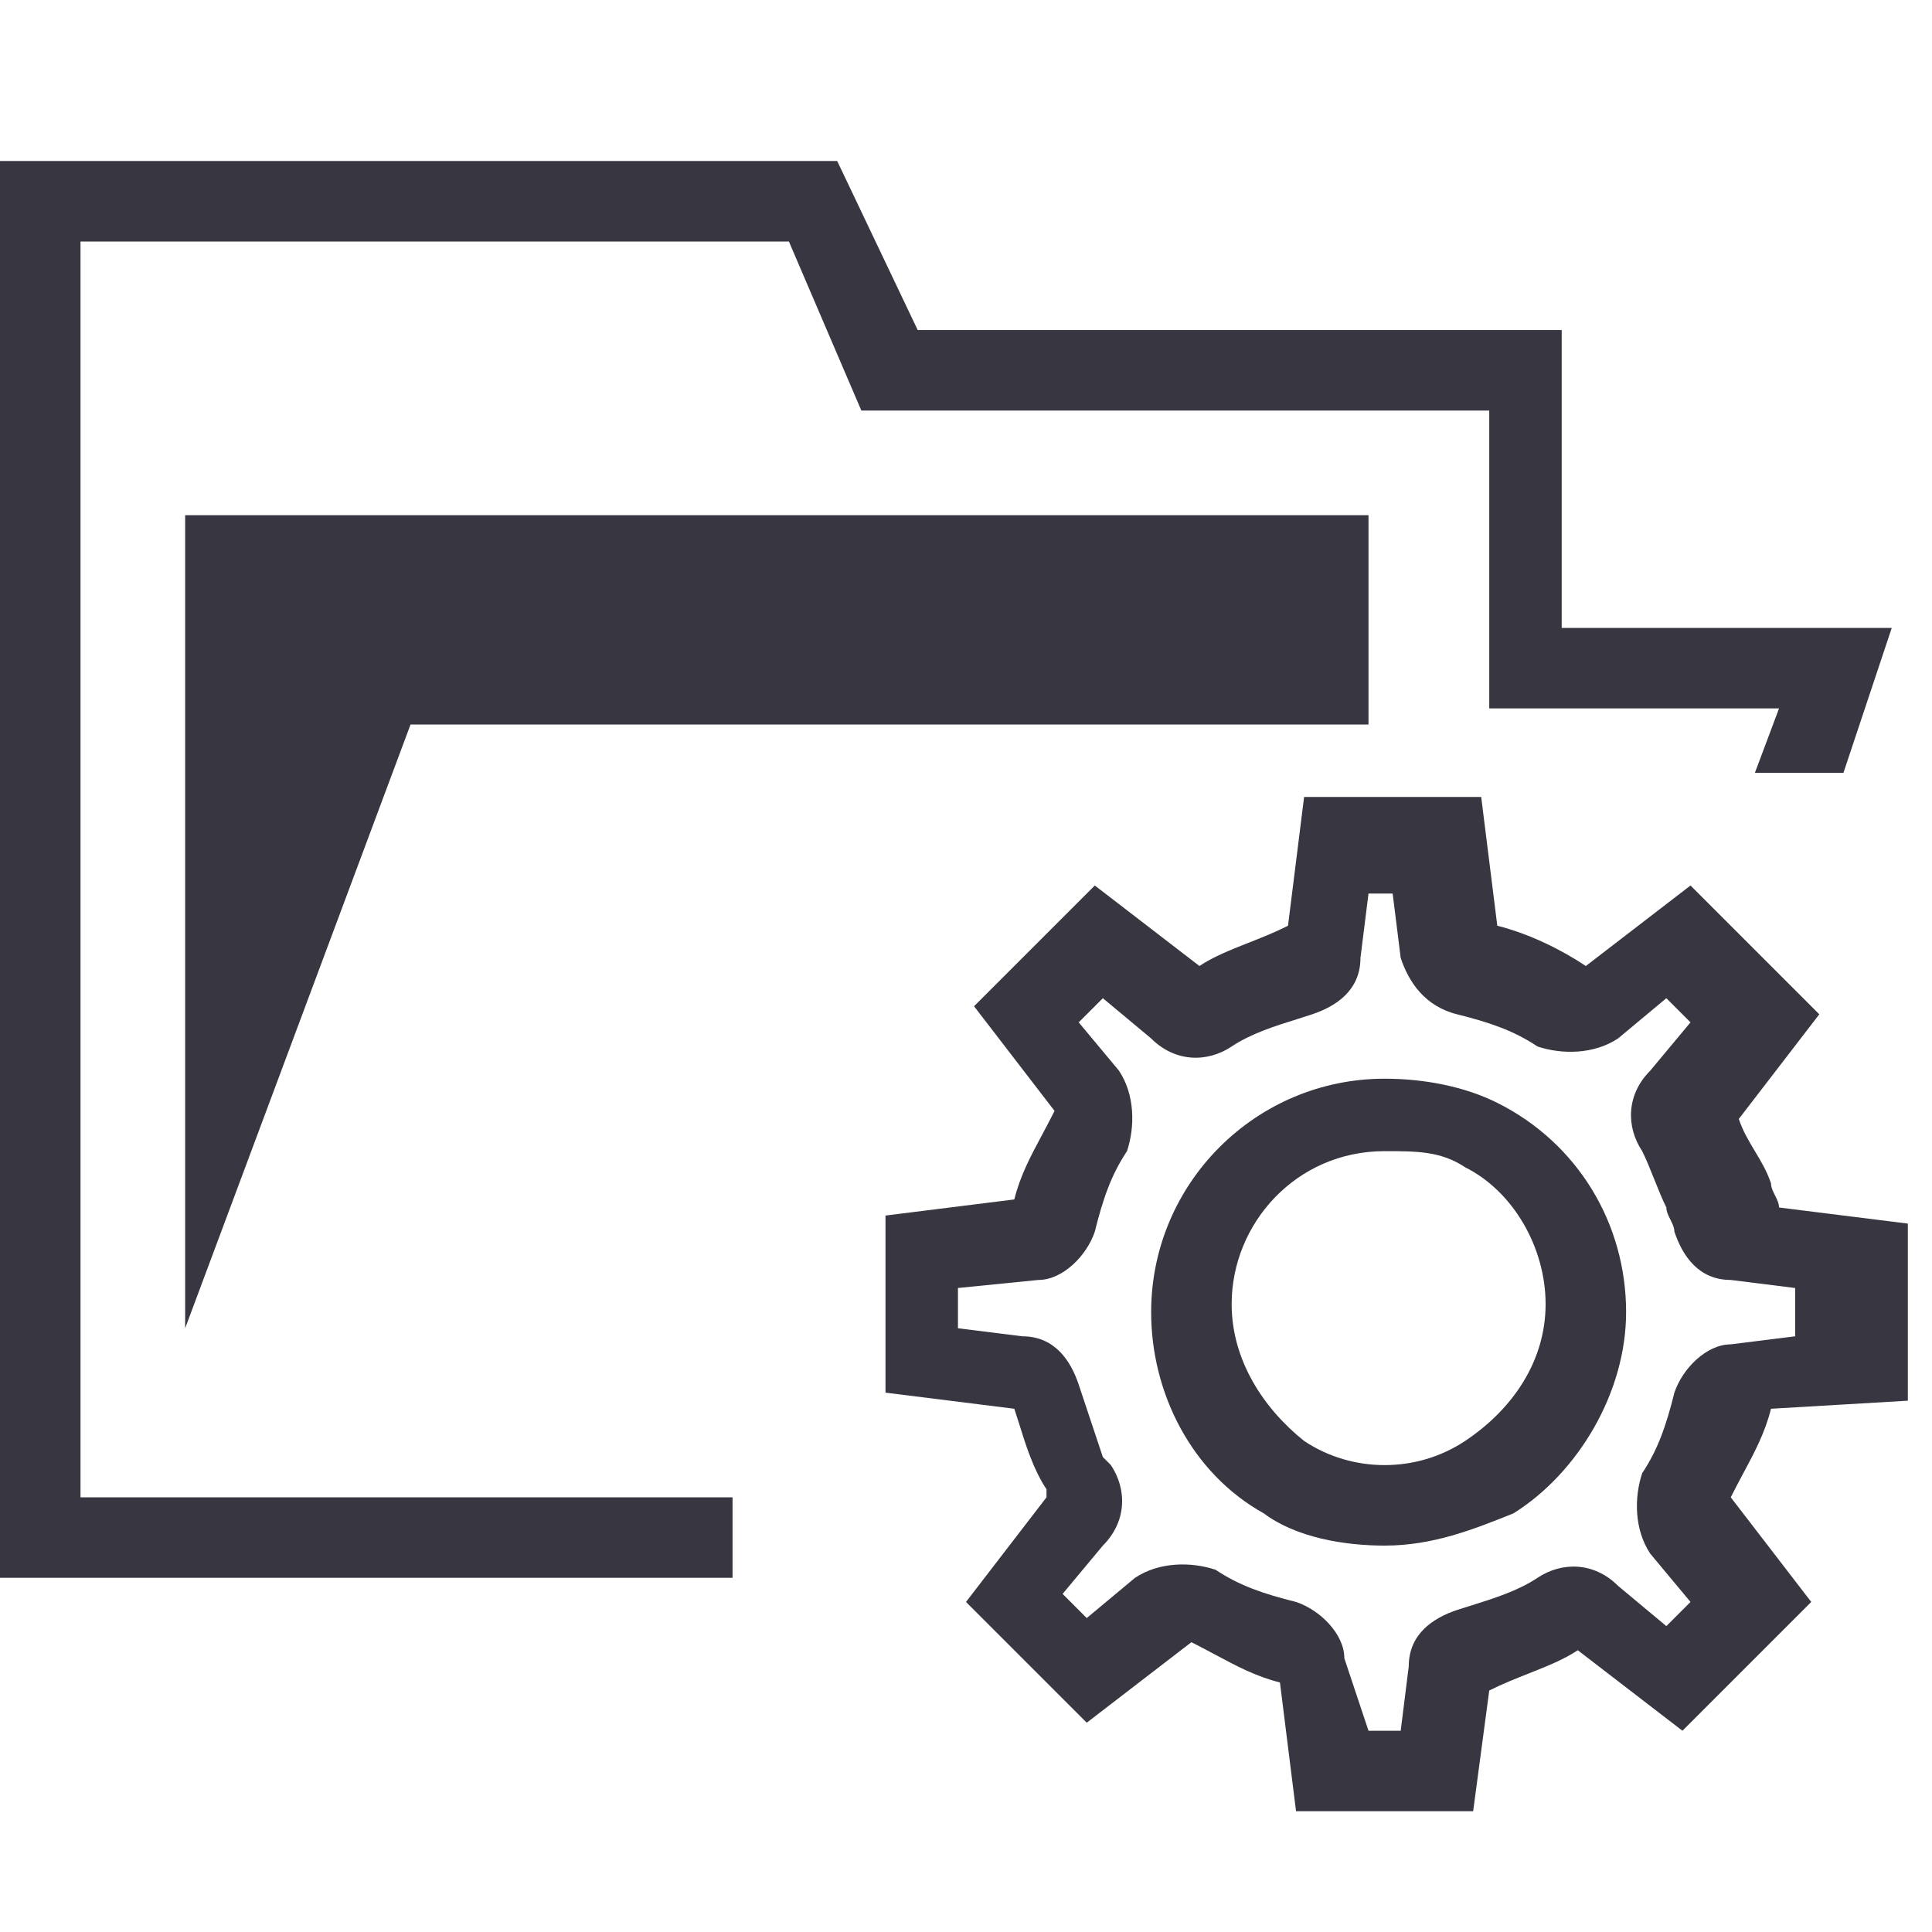
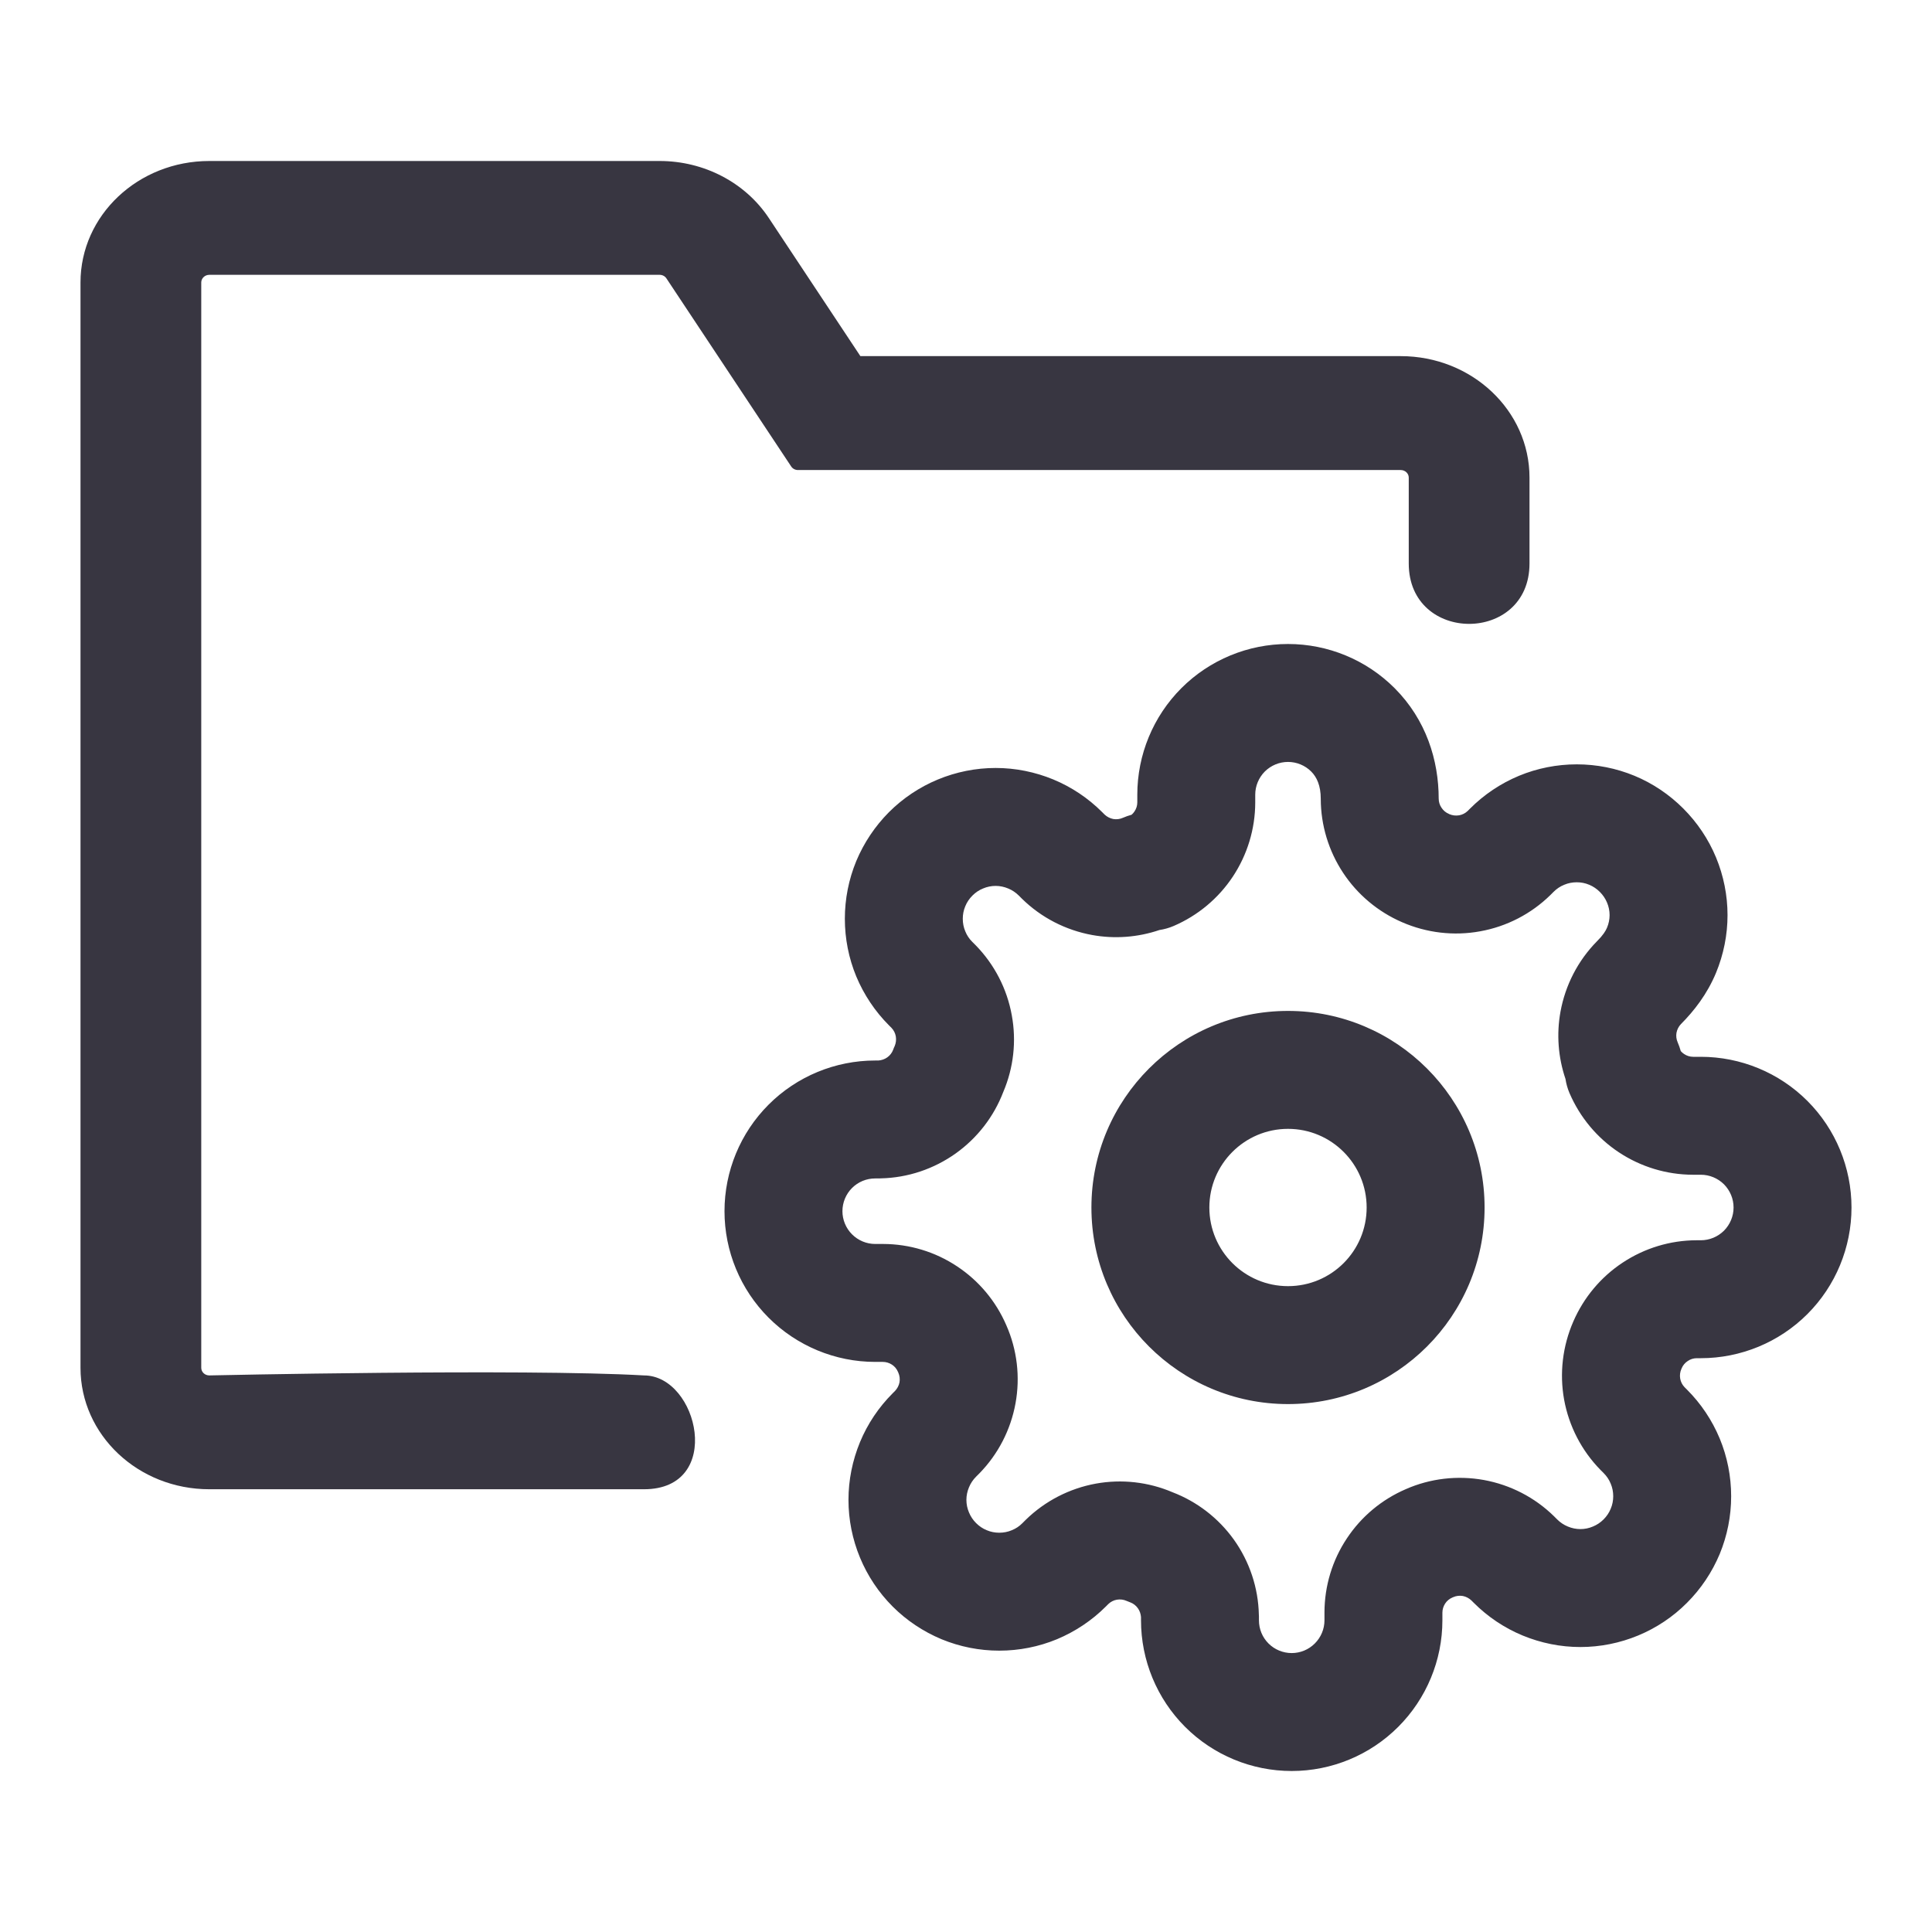
<svg xmlns="http://www.w3.org/2000/svg" width="24" height="24" viewBox="0 0 24 24" fill="none">
-   <mask id="mask0_1725_513" style="mask-type:alpha" maskUnits="userSpaceOnUse" x="0" y="2" width="24" height="21">
-     <path d="M19.4 4.1V7.8H23.5L22.9 9.6H21.8L22.1 8.8H18.5V5.1H10.7L9.8 3H1V18.6H9.1V19.6H0V2H10.4L11.4 4.1H19.4Z" fill="#383641" />
-     <path d="M17 6.4H2.3V16.5L5.1 9H17V6.4Z" fill="#383641" />
-     <path fill-rule="evenodd" clip-rule="evenodd" d="M17.2 19.2C16.7 19.2 16.1 19.1 15.7 18.8C14.8 18.3 14.3 17.3 14.3 16.3C14.3 14.7 15.6 13.4 17.2 13.4C17.7 13.4 18.2 13.5 18.6 13.7C19.6 14.2 20.2 15.2 20.2 16.3C20.2 17.3 19.6 18.3 18.8 18.8C18.3 19 17.8 19.2 17.2 19.2ZM17.2 14.3C16.1 14.3 15.3 15.2 15.3 16.2C15.3 16.9 15.7 17.5 16.2 17.9C16.8 18.3 17.6 18.3 18.2 17.9C18.8 17.5 19.2 16.9 19.2 16.2C19.2 15.5 18.8 14.8 18.2 14.5C17.9 14.3 17.6 14.3 17.2 14.3Z" fill="#383641" />
-     <path fill-rule="evenodd" clip-rule="evenodd" d="M16.1 22.5L15.9 20.9C15.603 20.826 15.362 20.697 15.093 20.553C15 20.503 14.903 20.452 14.8 20.4L13.5 21.4L12 19.9L13 18.6V18.5C12.838 18.258 12.742 17.95 12.659 17.683C12.639 17.619 12.619 17.558 12.6 17.5L11 17.3V15.1L12.6 14.9C12.674 14.603 12.803 14.362 12.947 14.094C12.997 14 13.048 13.903 13.1 13.8L12.1 12.5L13.6 11L14.9 12C15.075 11.883 15.284 11.801 15.506 11.713C15.666 11.65 15.833 11.584 16 11.5L16.2 9.9H18.4L18.6 11.5C19 11.6 19.4 11.8 19.7 12L21 11L22.6 12.6L21.6 13.9C21.65 14.05 21.725 14.175 21.8 14.3C21.875 14.425 21.95 14.55 22 14.7C22 14.75 22.025 14.8 22.05 14.85C22.075 14.9 22.1 14.95 22.1 15L23.7 15.2V17.4L22 17.5C21.926 17.797 21.797 18.038 21.653 18.307C21.603 18.4 21.552 18.497 21.5 18.6L22.5 19.9L20.9 21.5L19.6 20.5C19.425 20.616 19.216 20.699 18.994 20.787C18.834 20.851 18.667 20.916 18.5 21L18.3 22.5H16.1ZM16.7 20.6L17 21.5H17.4L17.5 20.7C17.5 20.3 17.8 20.1 18.1 20C18.158 19.981 18.219 19.962 18.283 19.942C18.55 19.858 18.858 19.762 19.1 19.6C19.4 19.4 19.8 19.4 20.1 19.7L20.7 20.2L21 19.9L20.5 19.3C20.3 19 20.3 18.6 20.4 18.3C20.6 18 20.7 17.7 20.8 17.3C20.9 17 21.2 16.7 21.5 16.7L22.3 16.6V16L21.5 15.9C21.1 15.9 20.9 15.6 20.8 15.3C20.8 15.25 20.775 15.2 20.75 15.15C20.725 15.1 20.7 15.05 20.7 15C20.65 14.9 20.6 14.775 20.55 14.65C20.5 14.525 20.45 14.4 20.4 14.3C20.2 14 20.2 13.6 20.5 13.3L21 12.7L20.7 12.4L20.1 12.9C19.8 13.1 19.4 13.1 19.1 13C18.8 12.8 18.5 12.7 18.1 12.6C17.7 12.5 17.5 12.2 17.4 11.9L17.3 11.1H17L16.9 11.9C16.9 12.3 16.6 12.5 16.3 12.6C16.242 12.619 16.181 12.639 16.117 12.659C15.85 12.742 15.542 12.838 15.3 13C15 13.2 14.6 13.2 14.3 12.9L13.7 12.4L13.4 12.7L13.9 13.3C14.1 13.6 14.1 14 14 14.3C13.8 14.6 13.7 14.9 13.6 15.3C13.5 15.6 13.2 15.9 12.9 15.9L11.9 16V16.5L12.7 16.6C13.1 16.6 13.3 16.9 13.4 17.2L13.7 18.1L13.8 18.2C14 18.5 14 18.9 13.7 19.2L13.2 19.8L13.5 20.1L14.1 19.6C14.4 19.4 14.8 19.4 15.1 19.5C15.4 19.7 15.7 19.8 16.1 19.9C16.4 20 16.7 20.3 16.7 20.6Z" fill="#383641" />
+   <mask id="mask0_1725_513" style="mask-type:alpha" maskUnits="userSpaceOnUse" x="1" y="2" width="22" height="20">
+     <path d="M1 3.509V16.991C1 17.825 1.716 18.5 2.6 18.5C2.6 18.5 7 18.5 8 18.5C9 18.5 8.675 17.086 8 17.086C6.5 17 2.6 17.086 2.6 17.086C2.545 17.086 2.5 17.044 2.5 16.991V3.509C2.5 3.457 2.545 3.414 2.6 3.414H8.195C8.229 3.414 8.261 3.431 8.279 3.459L9.828 5.794C9.846 5.822 9.878 5.839 9.913 5.839H17.4C17.455 5.839 17.5 5.881 17.5 5.933C17.5 5.933 17.5 6 17.5 7C17.5 8 19 8 19 7C19 6 19 5.933 19 5.933C19 5.1 18.284 4.424 17.4 4.424H10.688L9.551 2.709C9.259 2.268 8.746 2 8.195 2H2.6C1.716 2 1 2.675 1 3.509Z" fill="#383641" />
+     <path fill-rule="evenodd" clip-rule="evenodd" d="M16 9.465C15.892 9.465 15.789 9.508 15.712 9.584C15.636 9.661 15.593 9.764 15.593 9.872V9.972C15.592 10.298 15.495 10.617 15.315 10.889C15.135 11.161 14.879 11.374 14.579 11.503C14.523 11.527 14.463 11.544 14.403 11.553C14.135 11.644 13.847 11.666 13.567 11.615C13.238 11.555 12.935 11.399 12.696 11.165L12.69 11.159L12.656 11.125C12.618 11.087 12.573 11.057 12.524 11.037C12.474 11.016 12.421 11.005 12.368 11.005C12.314 11.005 12.261 11.016 12.212 11.037C12.162 11.057 12.118 11.087 12.08 11.125C12.042 11.163 12.011 11.208 11.991 11.258C11.97 11.307 11.96 11.36 11.96 11.413C11.96 11.467 11.97 11.52 11.991 11.569C12.011 11.619 12.041 11.664 12.079 11.701L12.119 11.741C12.353 11.98 12.51 12.284 12.569 12.613C12.628 12.934 12.591 13.265 12.463 13.565C12.346 13.871 12.141 14.136 11.874 14.327C11.601 14.522 11.276 14.631 10.941 14.638L10.923 14.639H10.872C10.764 14.639 10.661 14.681 10.584 14.758C10.508 14.834 10.465 14.938 10.465 15.046C10.465 15.153 10.508 15.257 10.584 15.333C10.661 15.41 10.764 15.453 10.872 15.453H10.972C11.298 15.454 11.617 15.55 11.889 15.731C12.16 15.91 12.372 16.164 12.501 16.463C12.635 16.767 12.675 17.105 12.615 17.433C12.555 17.762 12.399 18.065 12.165 18.304L12.159 18.31L12.125 18.344C12.087 18.382 12.057 18.427 12.037 18.476C12.016 18.526 12.005 18.579 12.005 18.632C12.005 18.686 12.016 18.739 12.037 18.788C12.057 18.837 12.087 18.882 12.125 18.92C12.163 18.958 12.208 18.989 12.258 19.009C12.307 19.03 12.36 19.04 12.413 19.04C12.467 19.04 12.52 19.03 12.569 19.009C12.619 18.989 12.664 18.959 12.701 18.921L12.741 18.881C12.98 18.647 13.284 18.49 13.613 18.43C13.934 18.372 14.265 18.409 14.565 18.537C14.871 18.654 15.136 18.859 15.327 19.125C15.522 19.398 15.631 19.724 15.638 20.059L15.639 20.077V20.128C15.639 20.236 15.681 20.339 15.758 20.416C15.834 20.492 15.938 20.535 16.046 20.535C16.154 20.535 16.257 20.492 16.333 20.416C16.41 20.339 16.453 20.236 16.453 20.128V20.031L16.453 20.028C16.454 19.702 16.55 19.383 16.731 19.111C16.91 18.84 17.164 18.628 17.463 18.499C17.767 18.365 18.105 18.326 18.433 18.385C18.762 18.445 19.065 18.601 19.304 18.835L19.31 18.841L19.344 18.875C19.382 18.913 19.427 18.943 19.476 18.963C19.526 18.984 19.579 18.995 19.632 18.995C19.686 18.995 19.739 18.984 19.788 18.963C19.837 18.943 19.882 18.913 19.92 18.875C19.958 18.837 19.989 18.792 20.009 18.742C20.03 18.693 20.04 18.64 20.04 18.587C20.04 18.533 20.03 18.48 20.009 18.431C19.989 18.381 19.959 18.337 19.921 18.299L19.881 18.259C19.647 18.02 19.49 17.716 19.43 17.387C19.371 17.06 19.411 16.722 19.544 16.417C19.673 16.119 19.886 15.864 20.157 15.685C20.429 15.505 20.747 15.408 21.074 15.407L21.077 15.407L21.128 15.407C21.236 15.407 21.339 15.364 21.416 15.288C21.492 15.211 21.535 15.108 21.535 15C21.535 14.892 21.492 14.789 21.416 14.712C21.339 14.636 21.236 14.593 21.128 14.593H21.031L21.028 14.593C20.702 14.592 20.383 14.495 20.111 14.315C19.839 14.135 19.626 13.879 19.497 13.579C19.473 13.523 19.456 13.463 19.447 13.403C19.356 13.135 19.334 12.847 19.385 12.567C19.445 12.238 19.601 11.935 19.835 11.696L19.841 11.69C19.913 11.618 19.946 11.565 19.963 11.524C19.984 11.474 19.995 11.421 19.995 11.368C19.995 11.314 19.984 11.261 19.963 11.212C19.923 11.115 19.84 11.031 19.742 10.991C19.693 10.97 19.64 10.96 19.587 10.96C19.533 10.96 19.48 10.97 19.431 10.991C19.381 11.011 19.337 11.041 19.299 11.079L19.259 11.119C19.02 11.353 18.716 11.51 18.387 11.569C18.06 11.629 17.722 11.589 17.417 11.456C17.119 11.327 16.864 11.114 16.685 10.843C16.505 10.571 16.408 10.252 16.407 9.926L16.407 9.923C16.407 9.76 16.358 9.654 16.288 9.584C16.212 9.508 16.108 9.465 16 9.465ZM14.676 8.548C15.027 8.197 15.504 8 16 8C16.497 8 16.973 8.197 17.324 8.548C17.716 8.941 17.872 9.444 17.872 9.923L17.872 9.92C17.872 9.961 17.884 10.001 17.907 10.034C17.929 10.068 17.961 10.095 17.998 10.11L18.005 10.114C18.043 10.13 18.085 10.135 18.126 10.128C18.166 10.121 18.203 10.102 18.232 10.074L18.262 10.044C18.436 9.87 18.642 9.732 18.87 9.637C19.097 9.543 19.341 9.495 19.587 9.495C19.833 9.495 20.076 9.543 20.304 9.637C20.76 9.826 21.128 10.195 21.317 10.651C21.411 10.878 21.46 11.122 21.46 11.368C21.46 11.614 21.411 11.857 21.317 12.085C21.206 12.352 21.043 12.559 20.881 12.722C20.853 12.751 20.834 12.788 20.826 12.829C20.819 12.869 20.824 12.911 20.841 12.949C20.856 12.984 20.869 13.02 20.879 13.057C20.891 13.071 20.905 13.083 20.92 13.093C20.954 13.116 20.993 13.128 21.033 13.128H21.128C21.624 13.128 22.101 13.325 22.452 13.676C22.803 14.027 23 14.504 23 15C23 15.496 22.803 15.973 22.452 16.324C22.101 16.675 21.624 16.872 21.128 16.872H21.079C21.038 16.872 20.999 16.884 20.966 16.907C20.932 16.929 20.905 16.961 20.89 16.998L20.887 17.005C20.87 17.043 20.865 17.085 20.872 17.126C20.879 17.166 20.898 17.203 20.926 17.232L20.956 17.262C21.13 17.436 21.268 17.642 21.363 17.87C21.457 18.097 21.505 18.341 21.505 18.587C21.505 18.833 21.457 19.076 21.363 19.304C21.268 19.531 21.13 19.737 20.956 19.911C20.783 20.085 20.576 20.223 20.349 20.317C20.122 20.411 19.878 20.46 19.632 20.46C19.386 20.46 19.143 20.411 18.915 20.317C18.688 20.223 18.482 20.085 18.308 19.911L18.278 19.881C18.248 19.853 18.212 19.834 18.172 19.826C18.131 19.819 18.089 19.824 18.051 19.841L18.044 19.844C18.006 19.86 17.974 19.886 17.952 19.92C17.93 19.954 17.918 19.993 17.918 20.033V20.128C17.918 20.624 17.72 21.101 17.369 21.452C17.018 21.803 16.542 22 16.046 22C15.549 22 15.073 21.803 14.722 21.452C14.371 21.101 14.174 20.624 14.174 20.128V20.088C14.171 20.049 14.158 20.01 14.135 19.978C14.111 19.944 14.077 19.918 14.038 19.904C14.023 19.898 14.009 19.893 13.995 19.887C13.957 19.87 13.915 19.865 13.874 19.872C13.834 19.879 13.797 19.898 13.768 19.926L13.738 19.956C13.564 20.13 13.357 20.268 13.13 20.363C12.903 20.457 12.659 20.505 12.413 20.505C12.167 20.505 11.924 20.457 11.696 20.363C11.469 20.268 11.263 20.131 11.089 19.957C10.915 19.783 10.777 19.576 10.683 19.349C10.589 19.122 10.54 18.878 10.54 18.632C10.54 18.386 10.589 18.143 10.683 17.915C10.777 17.688 10.915 17.482 11.089 17.308L11.119 17.278C11.147 17.248 11.166 17.212 11.174 17.172C11.181 17.131 11.176 17.089 11.159 17.051L11.156 17.044C11.14 17.006 11.114 16.974 11.08 16.952C11.046 16.93 11.007 16.918 10.967 16.918H10.872C10.376 16.918 9.899 16.72 9.548 16.369C9.197 16.018 9 15.542 9 15.046C9 14.549 9.197 14.073 9.548 13.722C9.899 13.371 10.376 13.174 10.872 13.174H10.912C10.951 13.171 10.99 13.158 11.022 13.135C11.056 13.111 11.082 13.077 11.096 13.038C11.101 13.023 11.107 13.009 11.114 12.995C11.13 12.957 11.135 12.915 11.128 12.874C11.121 12.834 11.102 12.797 11.074 12.768L11.044 12.738C10.87 12.564 10.732 12.357 10.637 12.13C10.543 11.903 10.495 11.659 10.495 11.413C10.495 11.167 10.543 10.924 10.637 10.696C10.732 10.469 10.87 10.263 11.043 10.089C11.217 9.915 11.424 9.777 11.651 9.683C11.878 9.589 12.122 9.54 12.368 9.54C12.614 9.54 12.857 9.589 13.085 9.683C13.312 9.777 13.518 9.915 13.692 10.089L13.722 10.119C13.752 10.147 13.789 10.166 13.829 10.174C13.869 10.181 13.911 10.176 13.949 10.159C13.984 10.144 14.02 10.131 14.057 10.121C14.071 10.109 14.083 10.095 14.093 10.08C14.116 10.046 14.128 10.007 14.128 9.967V9.872C14.128 9.376 14.325 8.899 14.676 8.548ZM16 14.023C15.461 14.023 15.023 14.461 15.023 15C15.023 15.54 15.461 15.977 16 15.977C16.54 15.977 16.977 15.54 16.977 15C16.977 14.461 16.54 14.023 16 14.023ZM13.558 15C13.558 13.652 14.652 12.558 16 12.558C17.349 12.558 18.442 13.652 18.442 15C18.442 16.349 17.349 17.442 16 17.442C14.652 17.442 13.558 16.349 13.558 15Z" fill="#383641" />
  </mask>
  <g mask="url(#mask0_1725_513)">
    <rect width="24" height="24" fill="#383641" />
  </g>
</svg>
